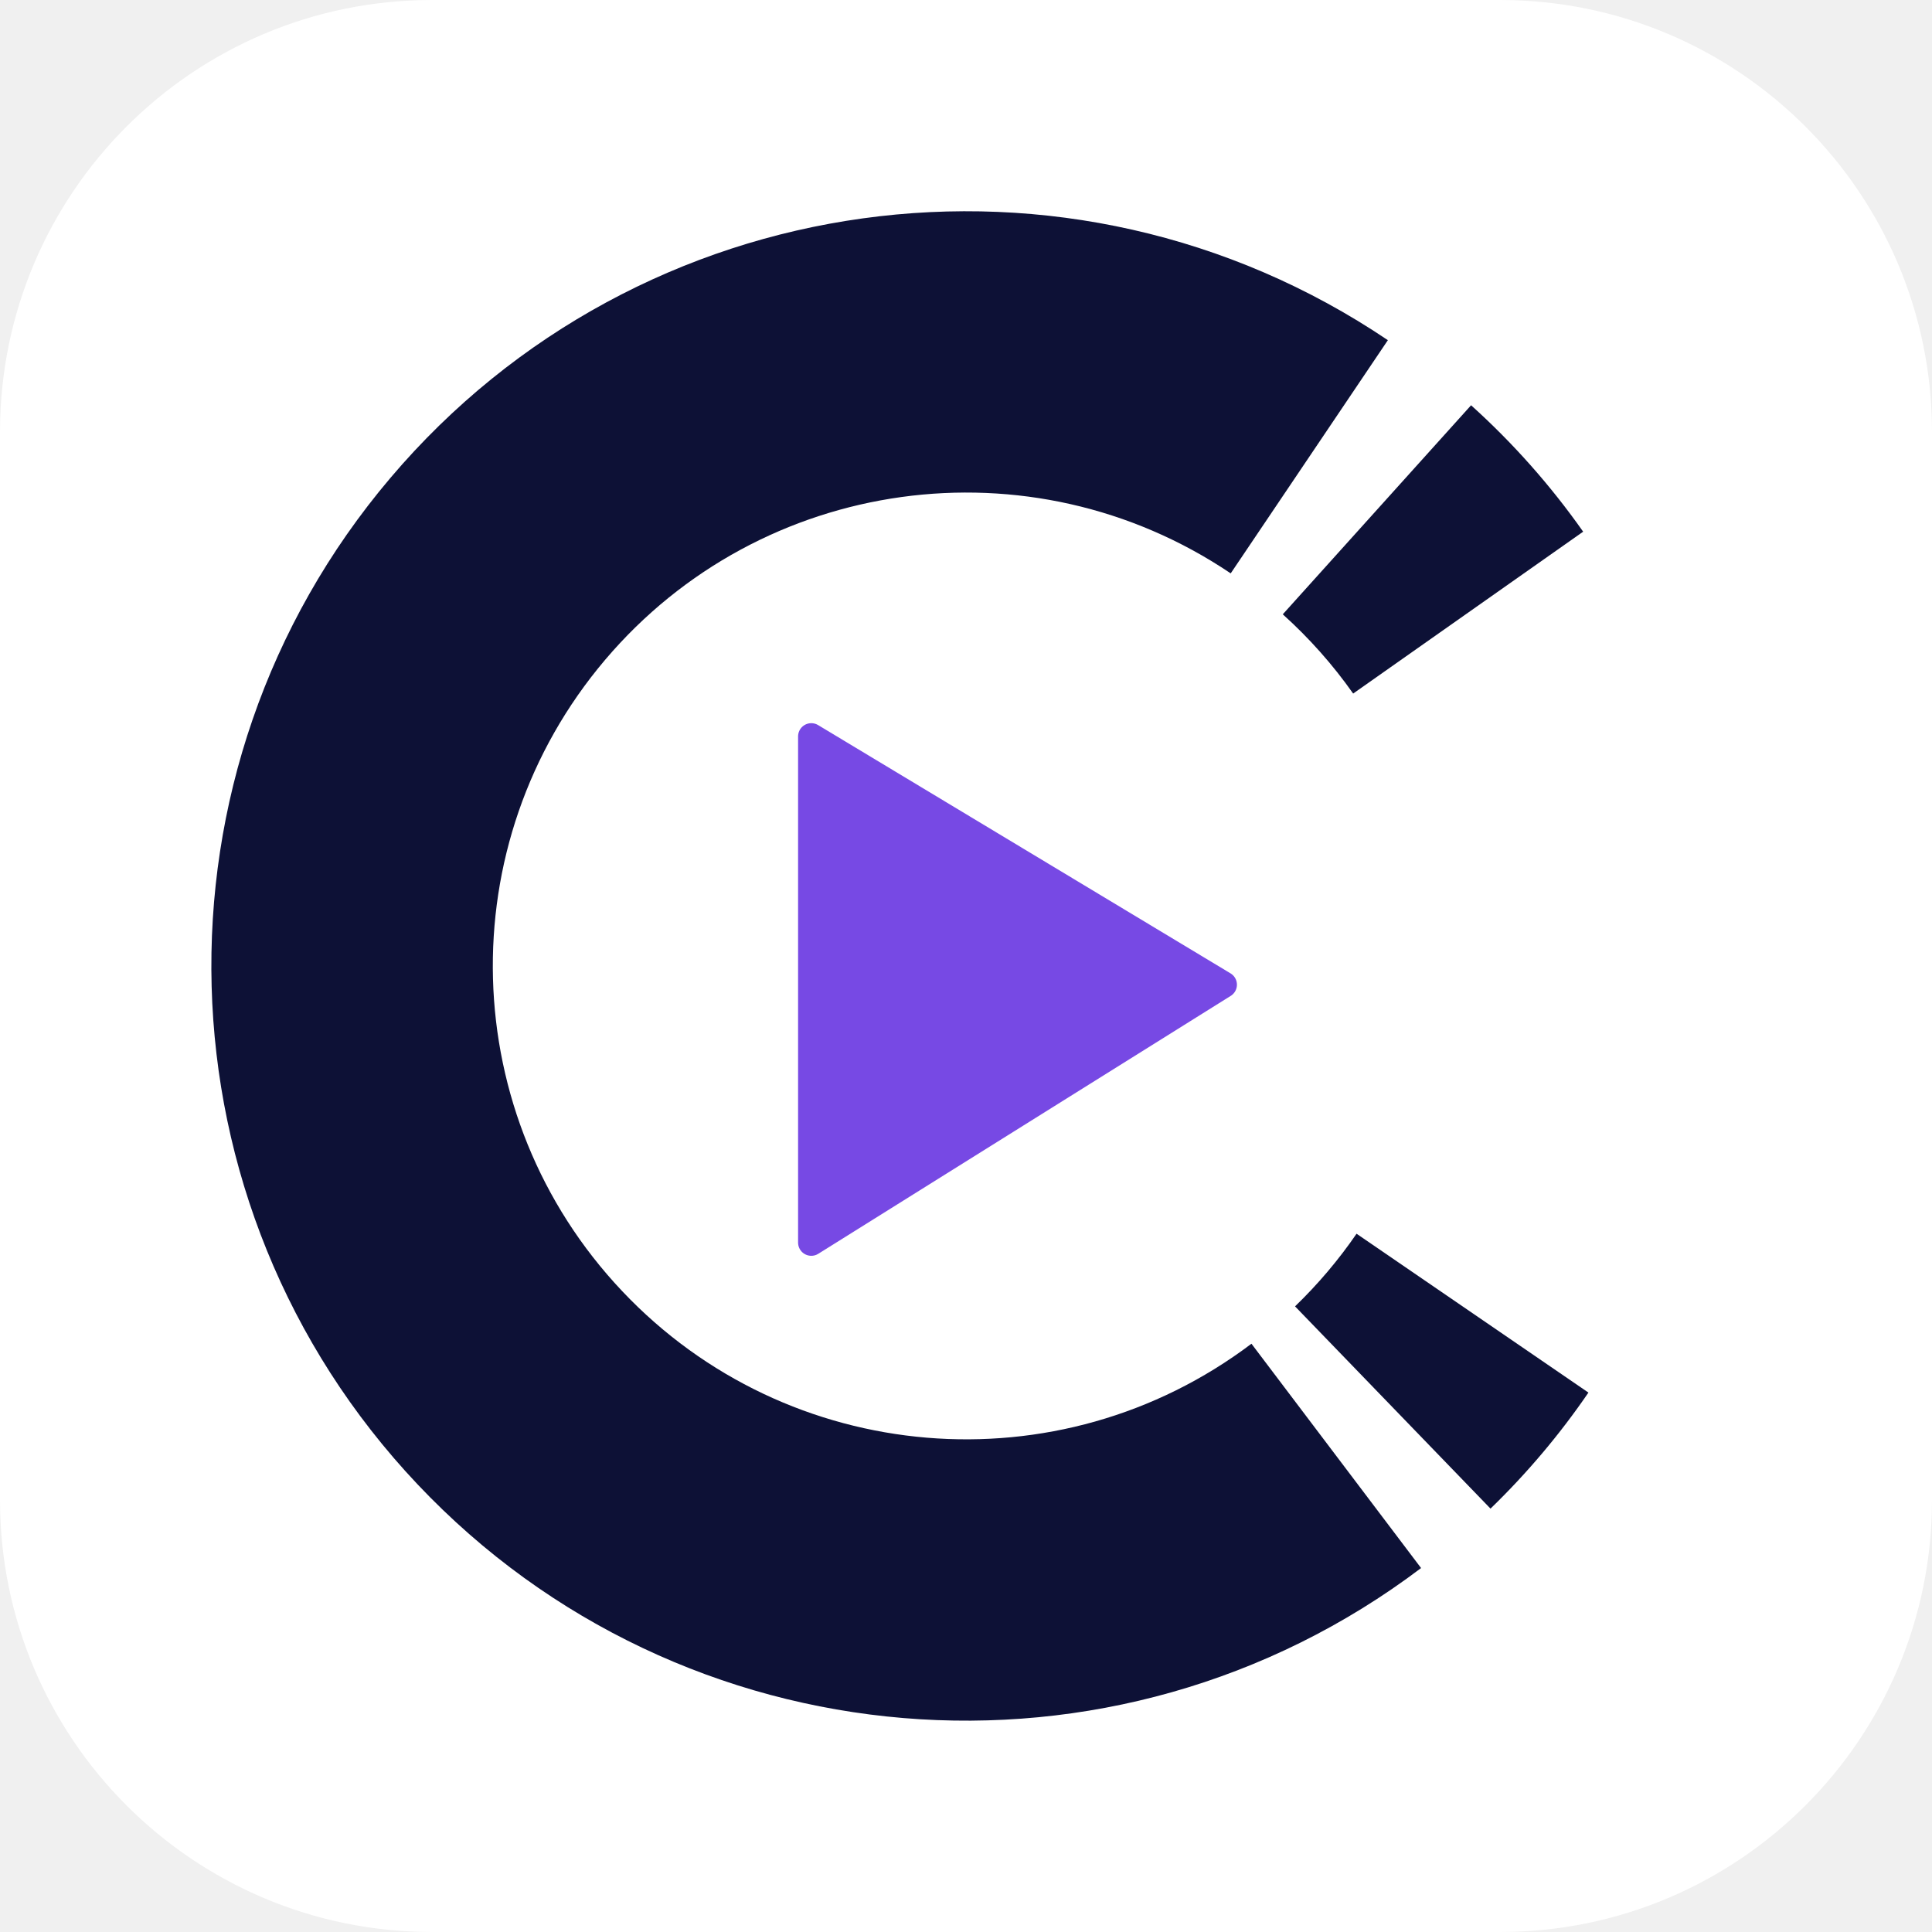
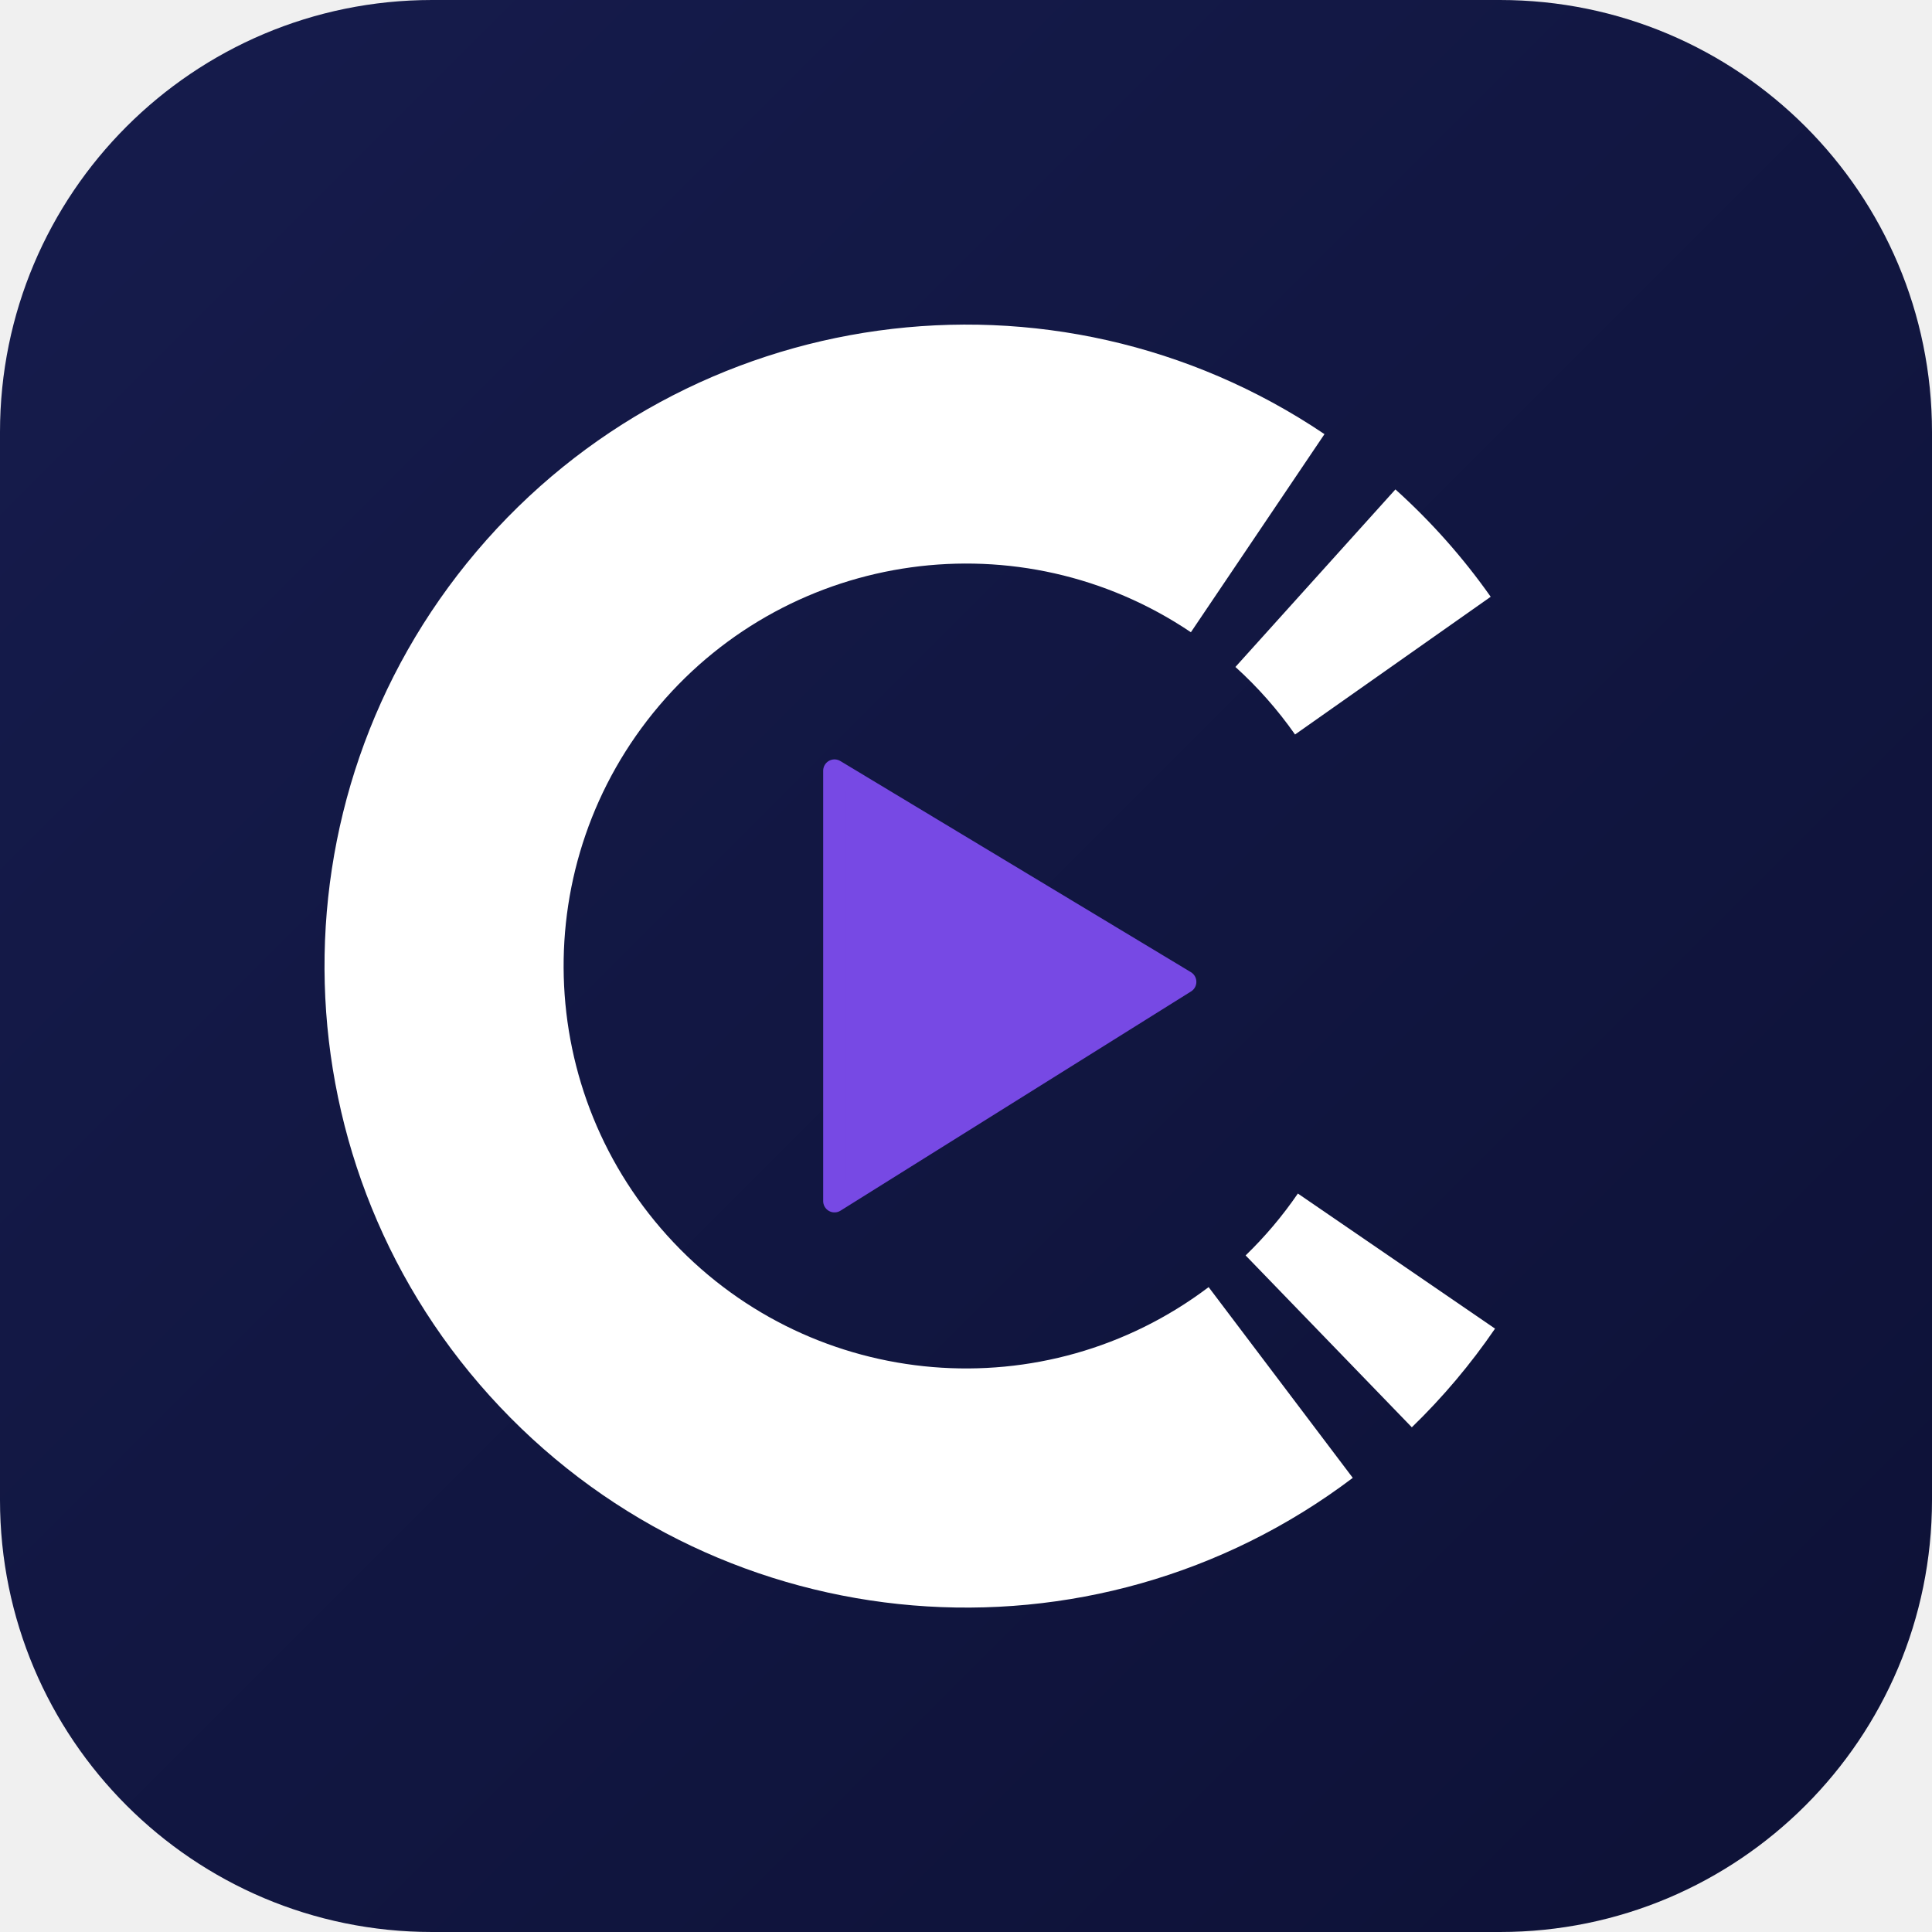
<svg xmlns="http://www.w3.org/2000/svg" width="1024" height="1024" viewBox="0 0 1024 1024">
-   <rect width="1024" height="1024" rx="229" fill="#ffffff" />
-   <g fill="#0d1136">
-     <path d="M753.2 831.1A400.0 400.0 0 1 1 735.6 180.3L652.3 303.9A250.9 250.9 0 1 0 663.3 712.2Z" />
-     <path d="M779.7 214.8A400.0 400.0 0 0 1 839.1 281.8L717.2 367.6A250.9 250.9 0 0 0 679.9 325.6Z" />
-     <path d="M841.9 738.1A400.0 400.0 0 0 1 790.0 799.6L686.4 692.4A250.9 250.9 0 0 0 719.0 653.9Z" />
+   <defs>
+     <linearGradient id="fondo" x1="0" y1="0" x2="1" y2="1">
+       <stop offset="0" stop-color="#161c4d" />
+       <stop offset="1" stop-color="#0d1136" />
+     </linearGradient>
+   </defs>
+   <rect width="1024" height="1024" rx="229" fill="url(#fondo)" />
+   <g fill="#ffffff">
+     <path d="M717.0 783.3A340.0 340.0 0 1 1 702.0 230.1L631.2 335.1A213.3 213.3 0 1 0 640.6 682.2Z" />
+     <path d="M739.6 259.4A340.0 340.0 0 0 1 790.1 316.3L686.4 389.3A213.3 213.3 0 0 0 654.8 353.5Z" />
+     <path d="M792.4 704.2A340.0 340.0 0 0 1 748.3 756.5L660.2 665.4A213.3 213.3 0 0 0 687.9 632.6Z" />
  </g>
-   <path fill="#7749e4" stroke="#7749e4" stroke-width="14" stroke-linejoin="round" d="M430.0 390.3L648.6 521.9L430.0 658.6Z" />
+   <path fill="#7749e4" stroke="#7749e4" stroke-width="12" stroke-linejoin="round" d="M442.3 408.5L628.1 520.4L442.3 636.6Z" />
</svg>
